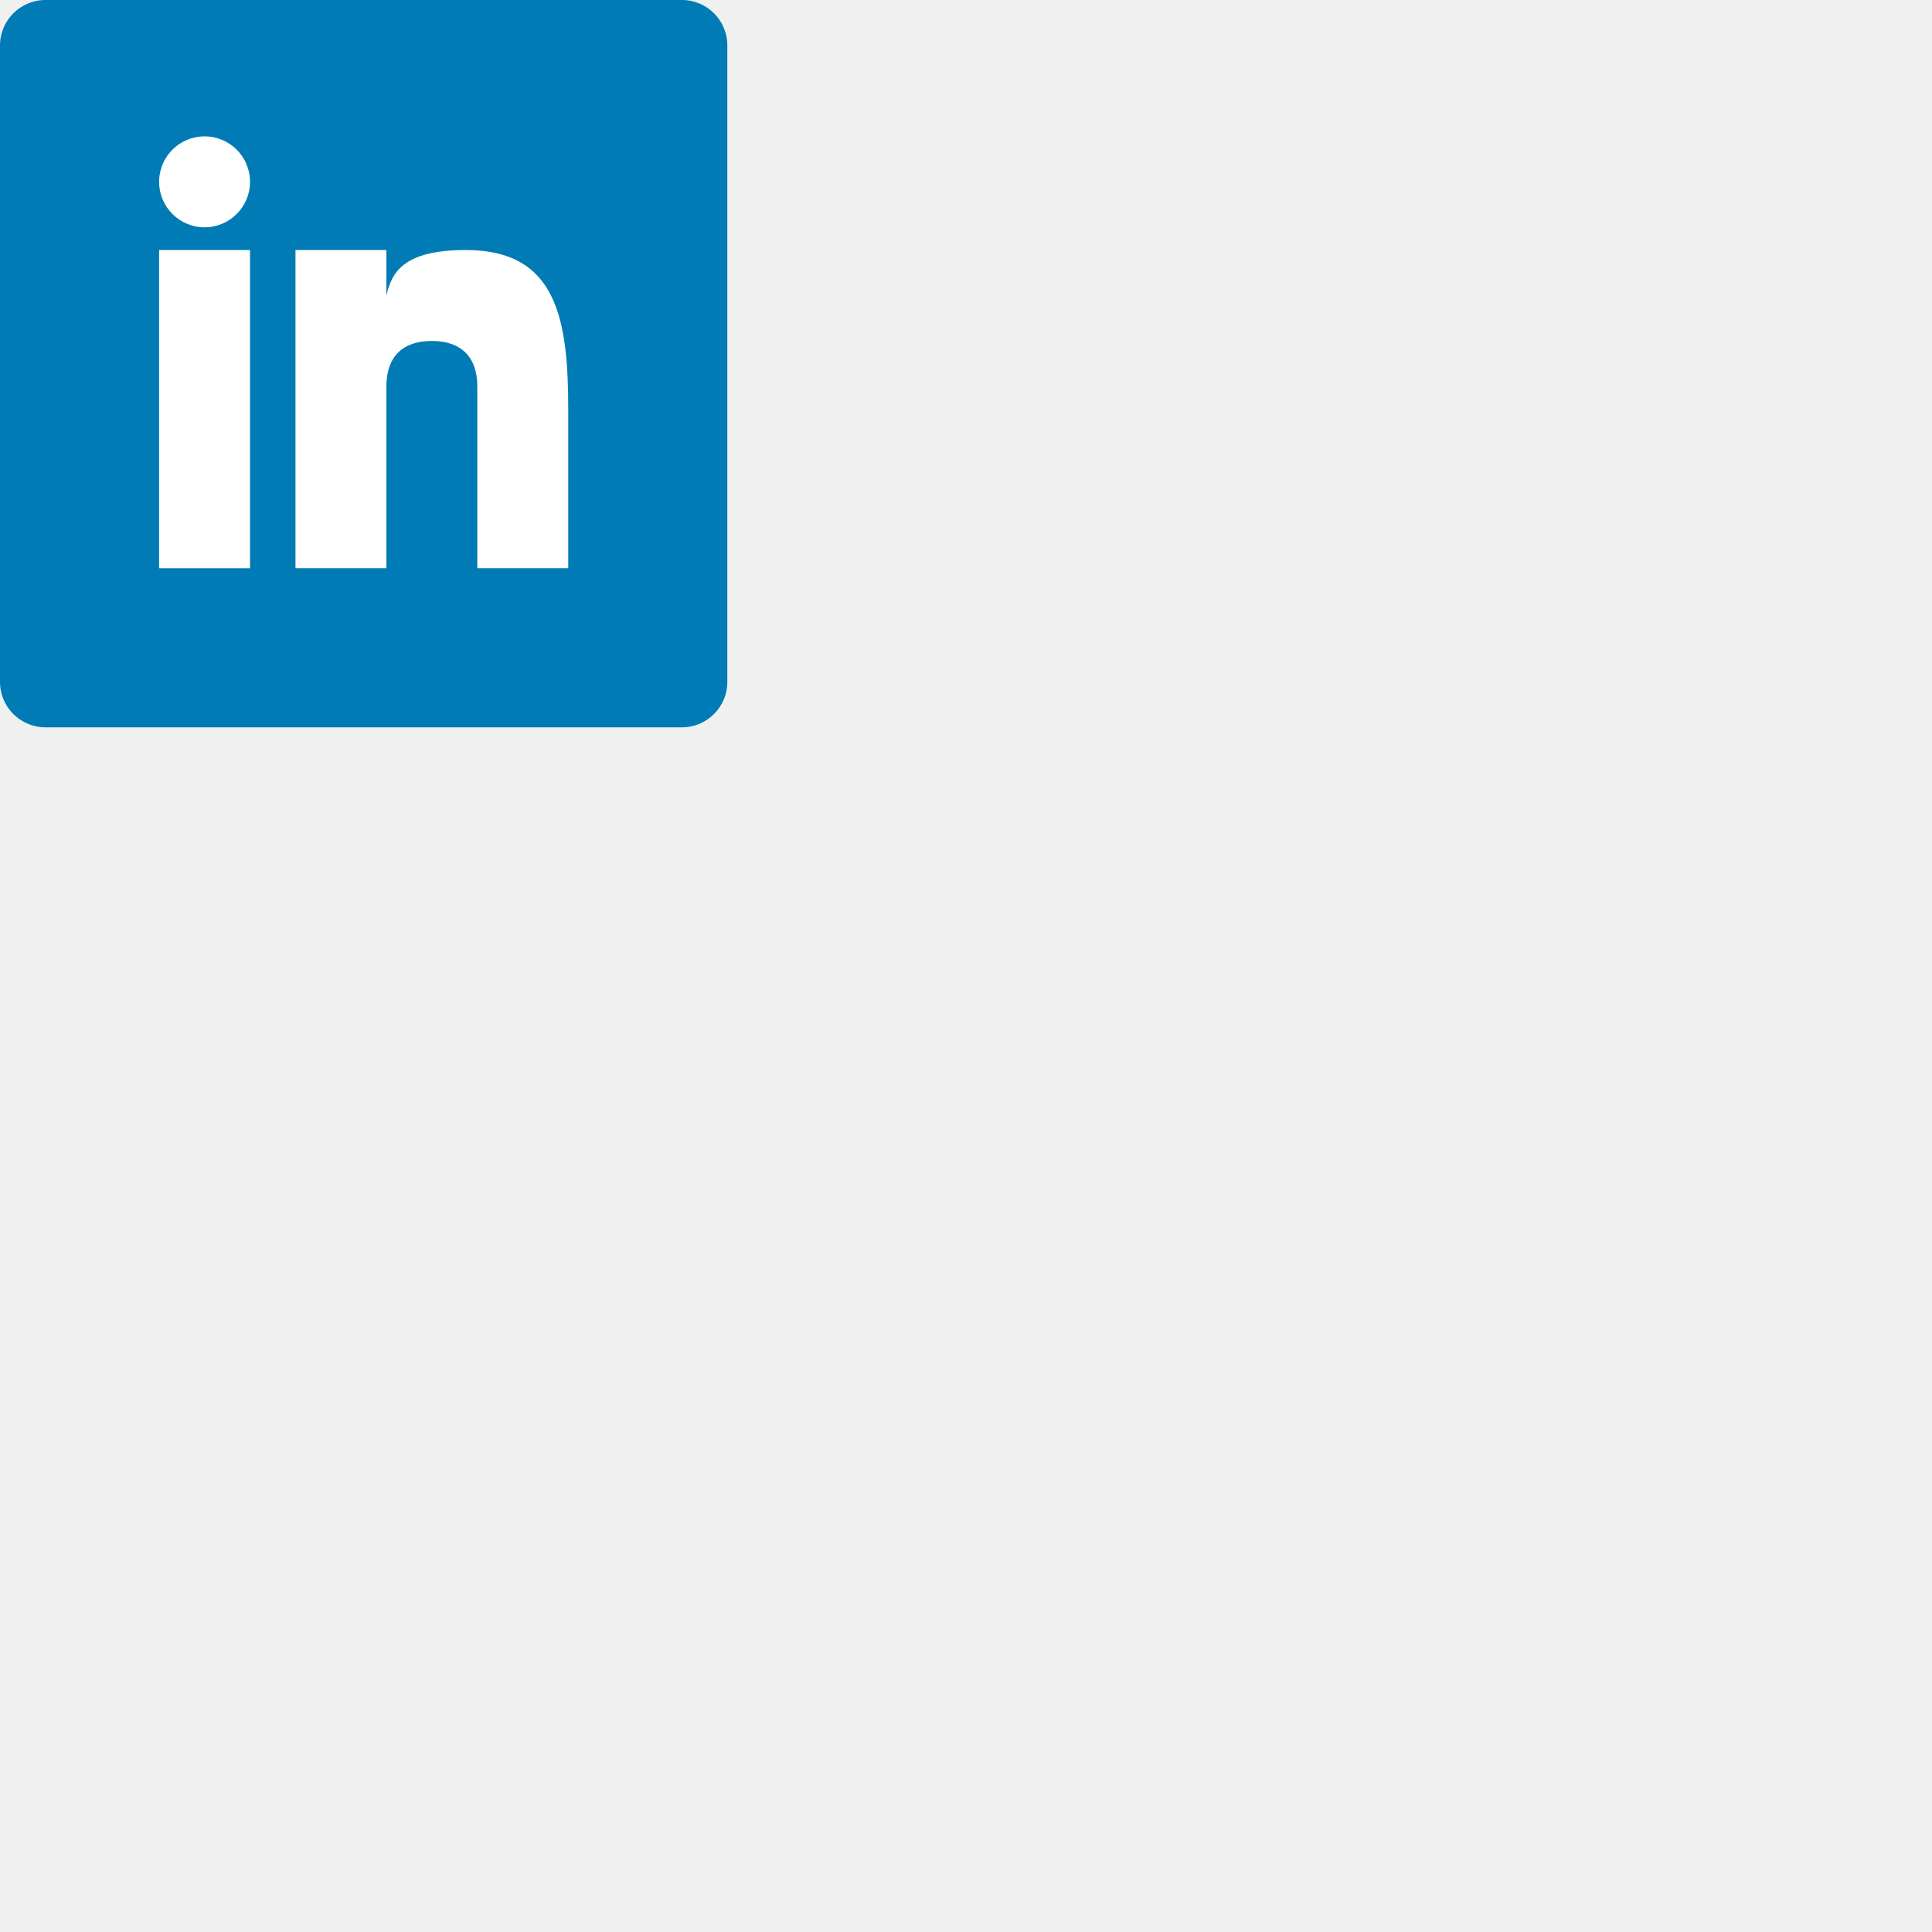
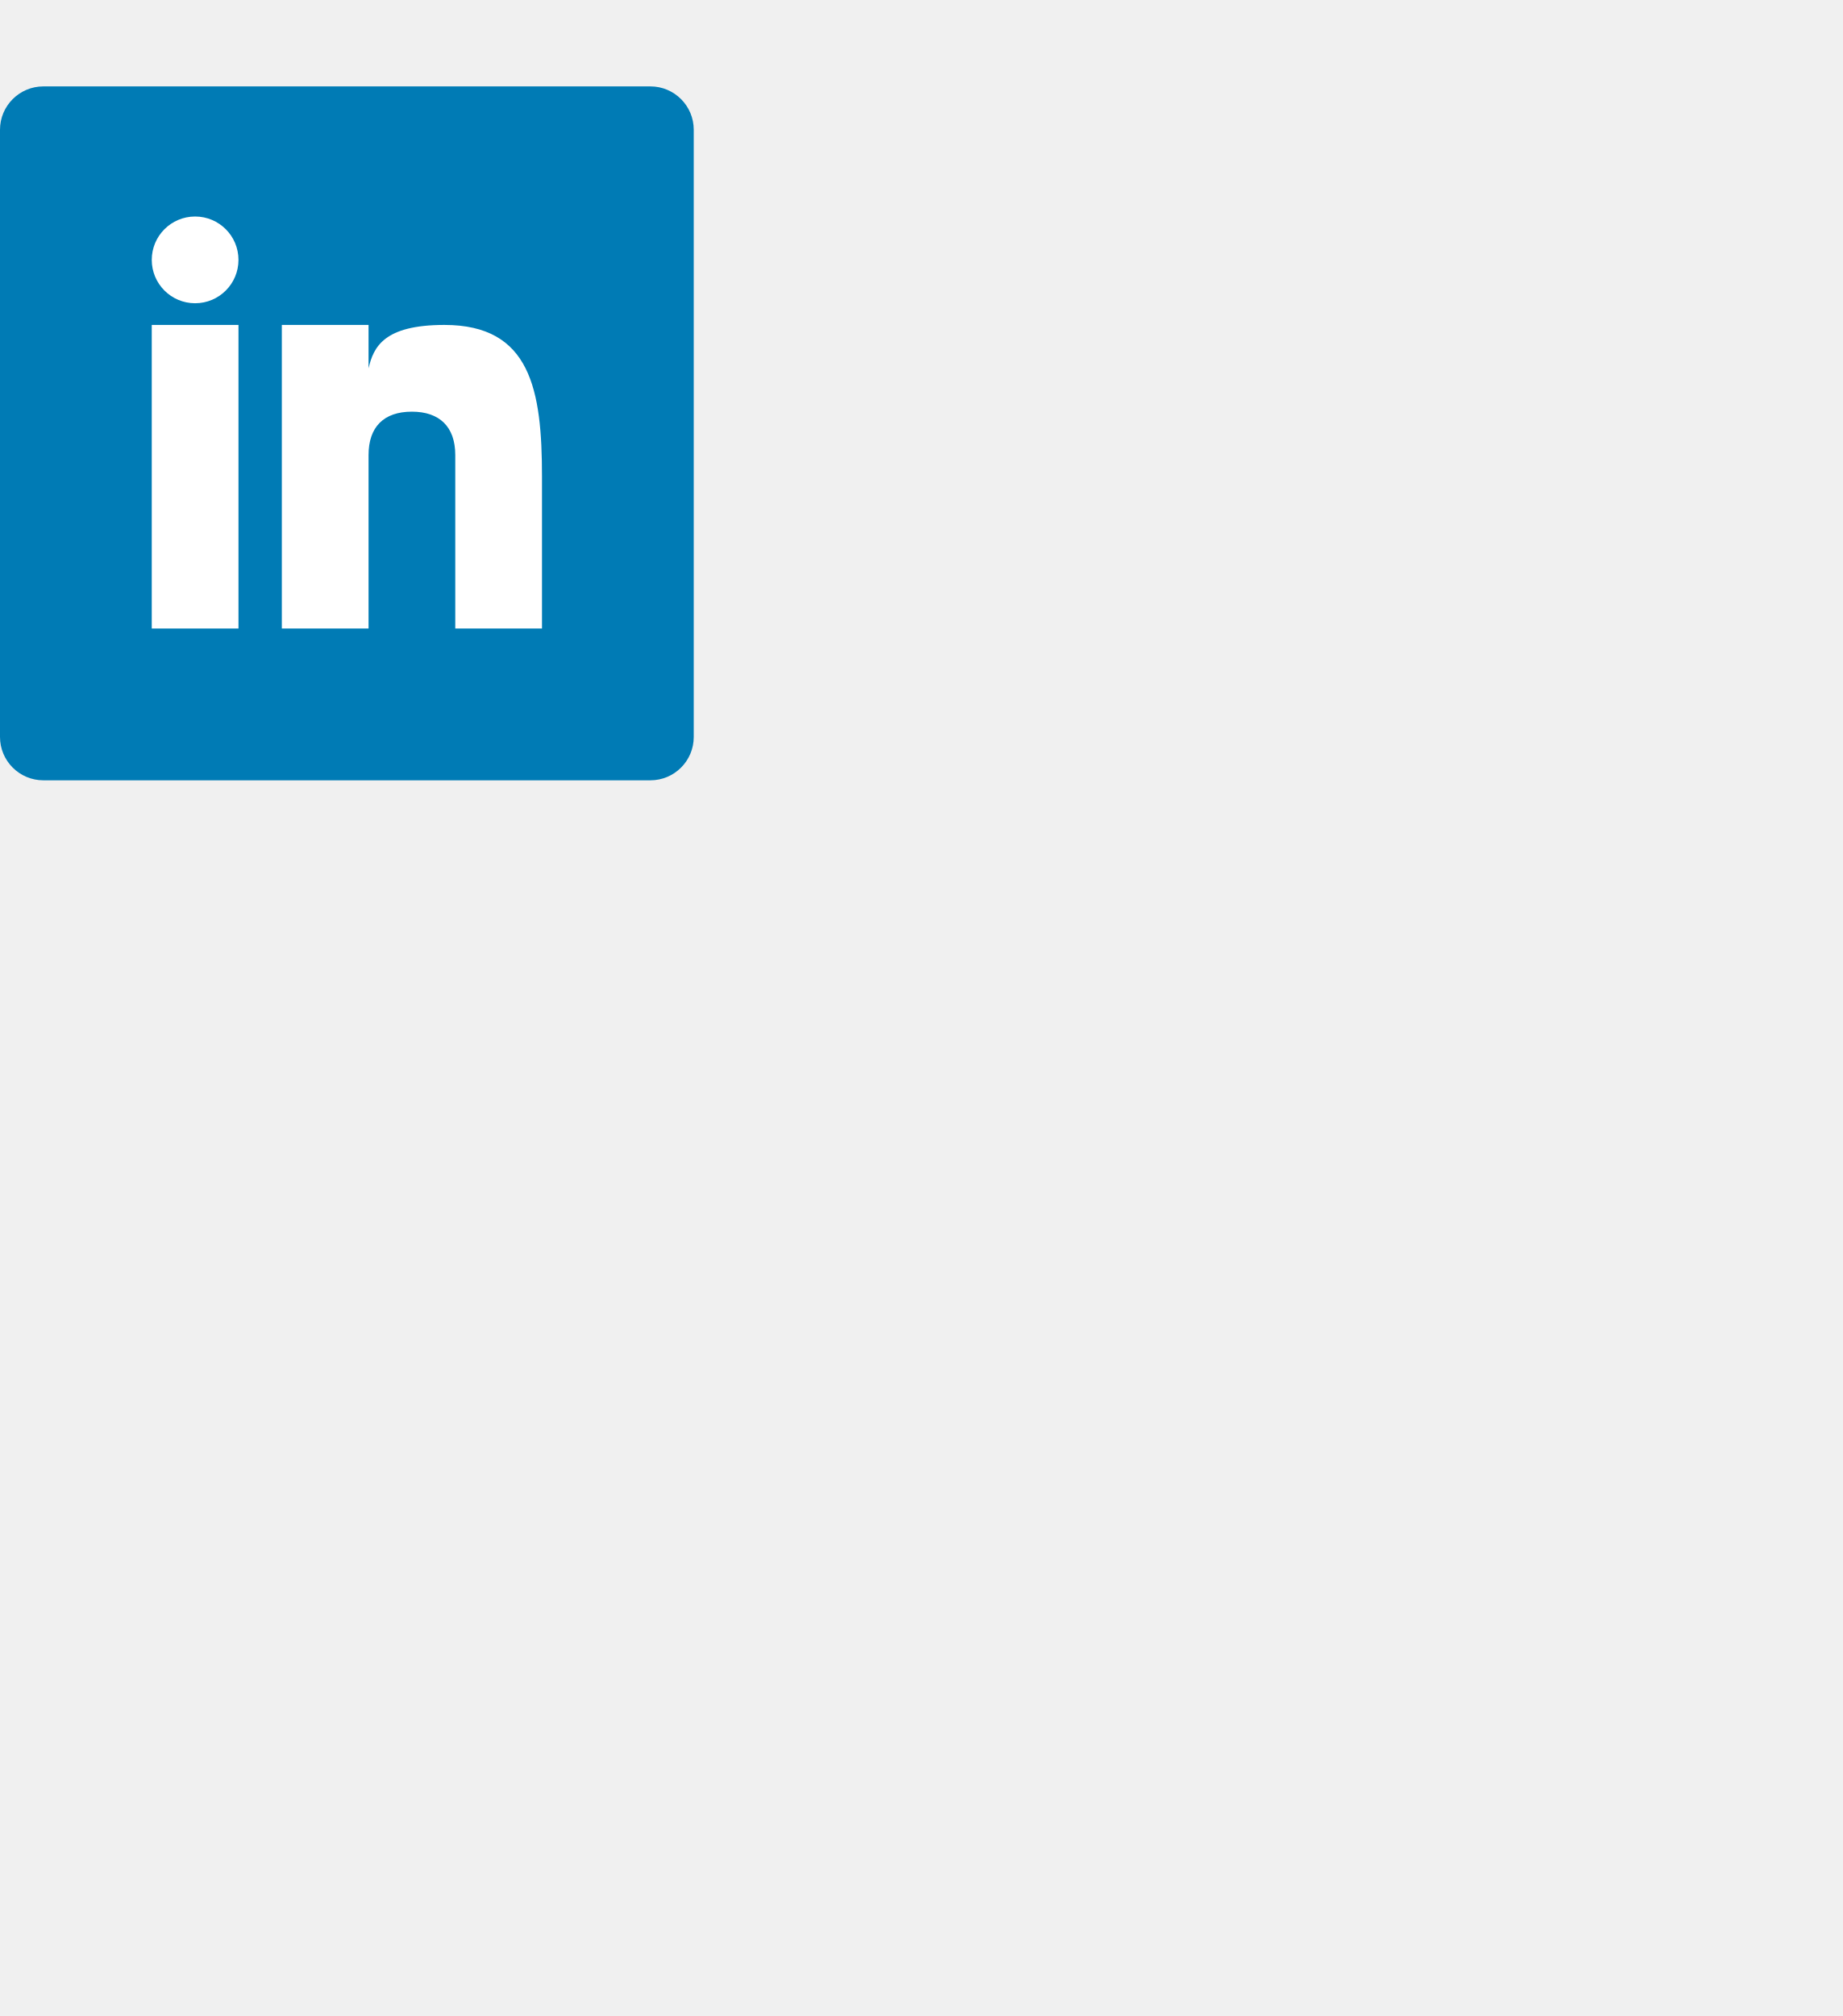
- <svg xmlns="http://www.w3.org/2000/svg" enable-background="new 0 0 32 32" height="32px" id="Layer_1" version="1.0" viewBox="0 0 85 85" width="32px" xml:space="preserve">
+ <svg xmlns="http://www.w3.org/2000/svg" enable-background="new 0 0 32 32" height="35px" id="Layer_1" version="1.0" viewBox="0 0 85 85" width="32px" xml:space="preserve">
  <g>
    <path d="M32,30c0,1.104-0.896,2-2,2H2c-1.104,0-2-0.896-2-2V2c0-1.104,0.896-2,2-2h28c1.104,0,2,0.896,2,2V30z" fill="#007BB5" />
    <g>
      <rect fill="#FFFFFF" height="14" width="4" x="7" y="11" />
      <path d="M20.499,11c-2.791,0-3.271,1.018-3.499,2v-2h-4v14h4v-8c0-1.297,0.703-2,2-2c1.266,0,2,0.688,2,2v8h4v-7    C25,14,24.479,11,20.499,11z" fill="#FFFFFF" />
      <circle cx="9" cy="8" fill="#FFFFFF" r="2" />
    </g>
  </g>
  <g />
  <g />
  <g />
  <g />
  <g />
  <g />
</svg>
